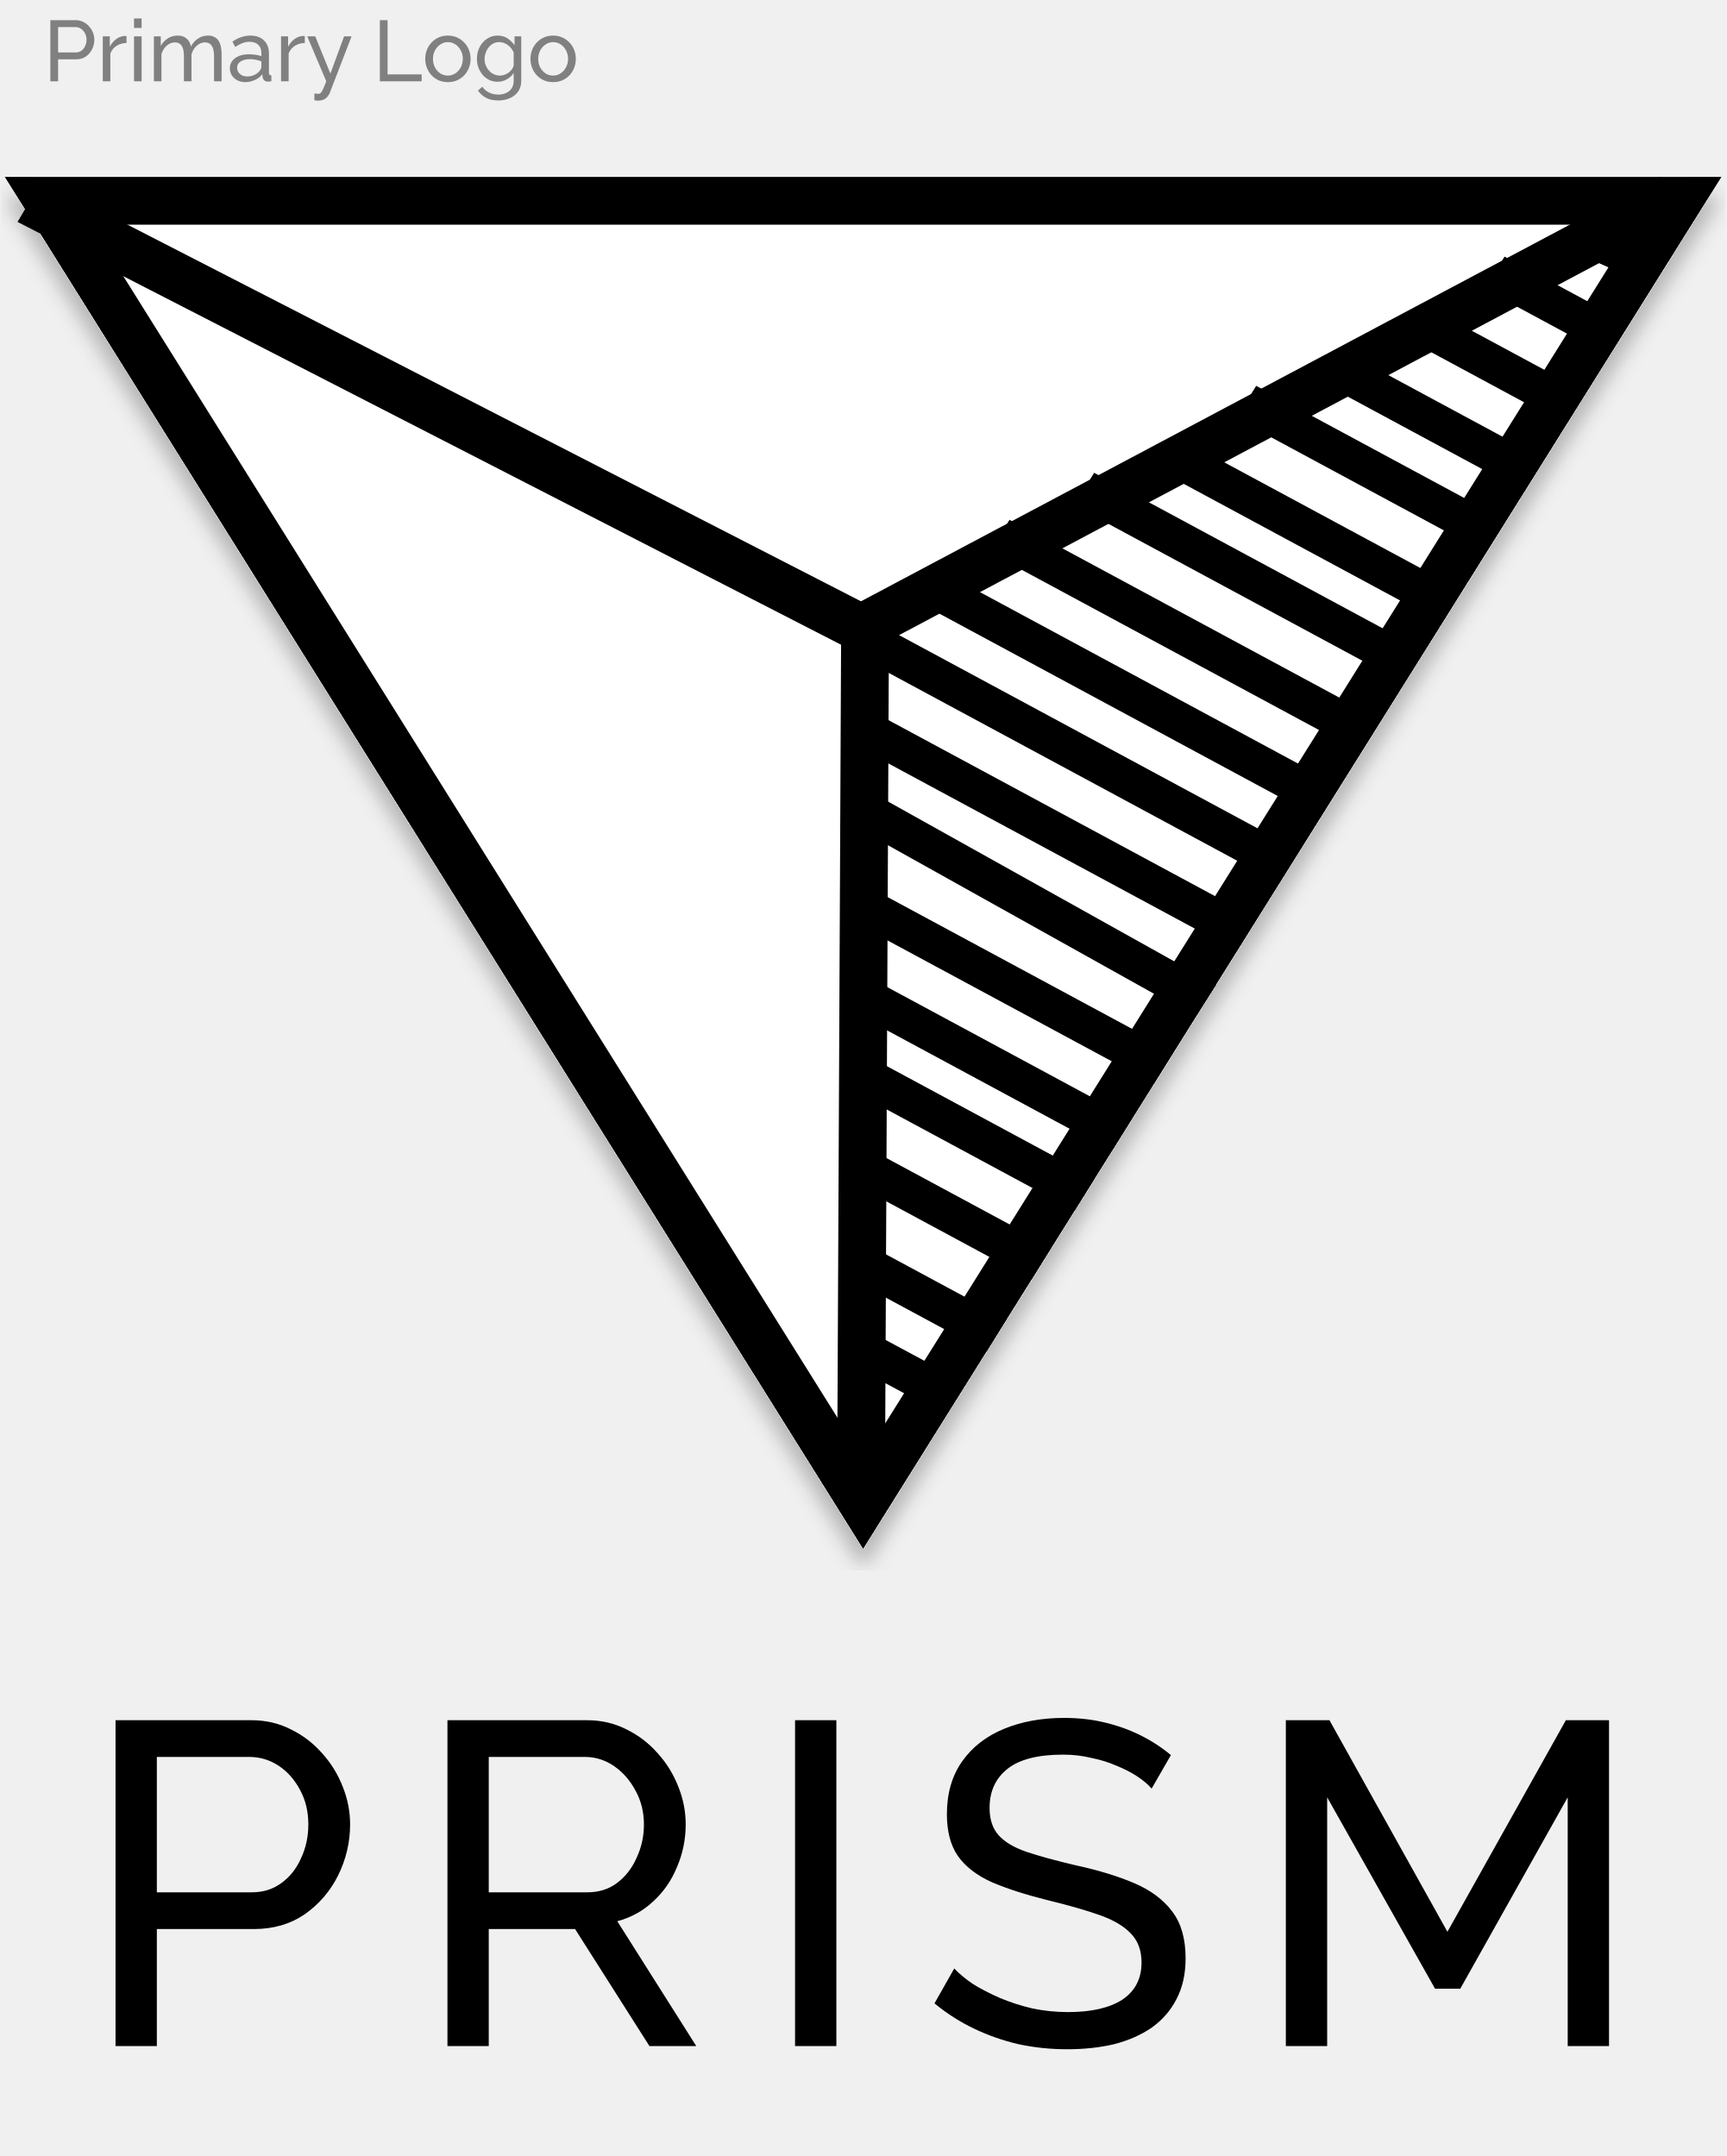
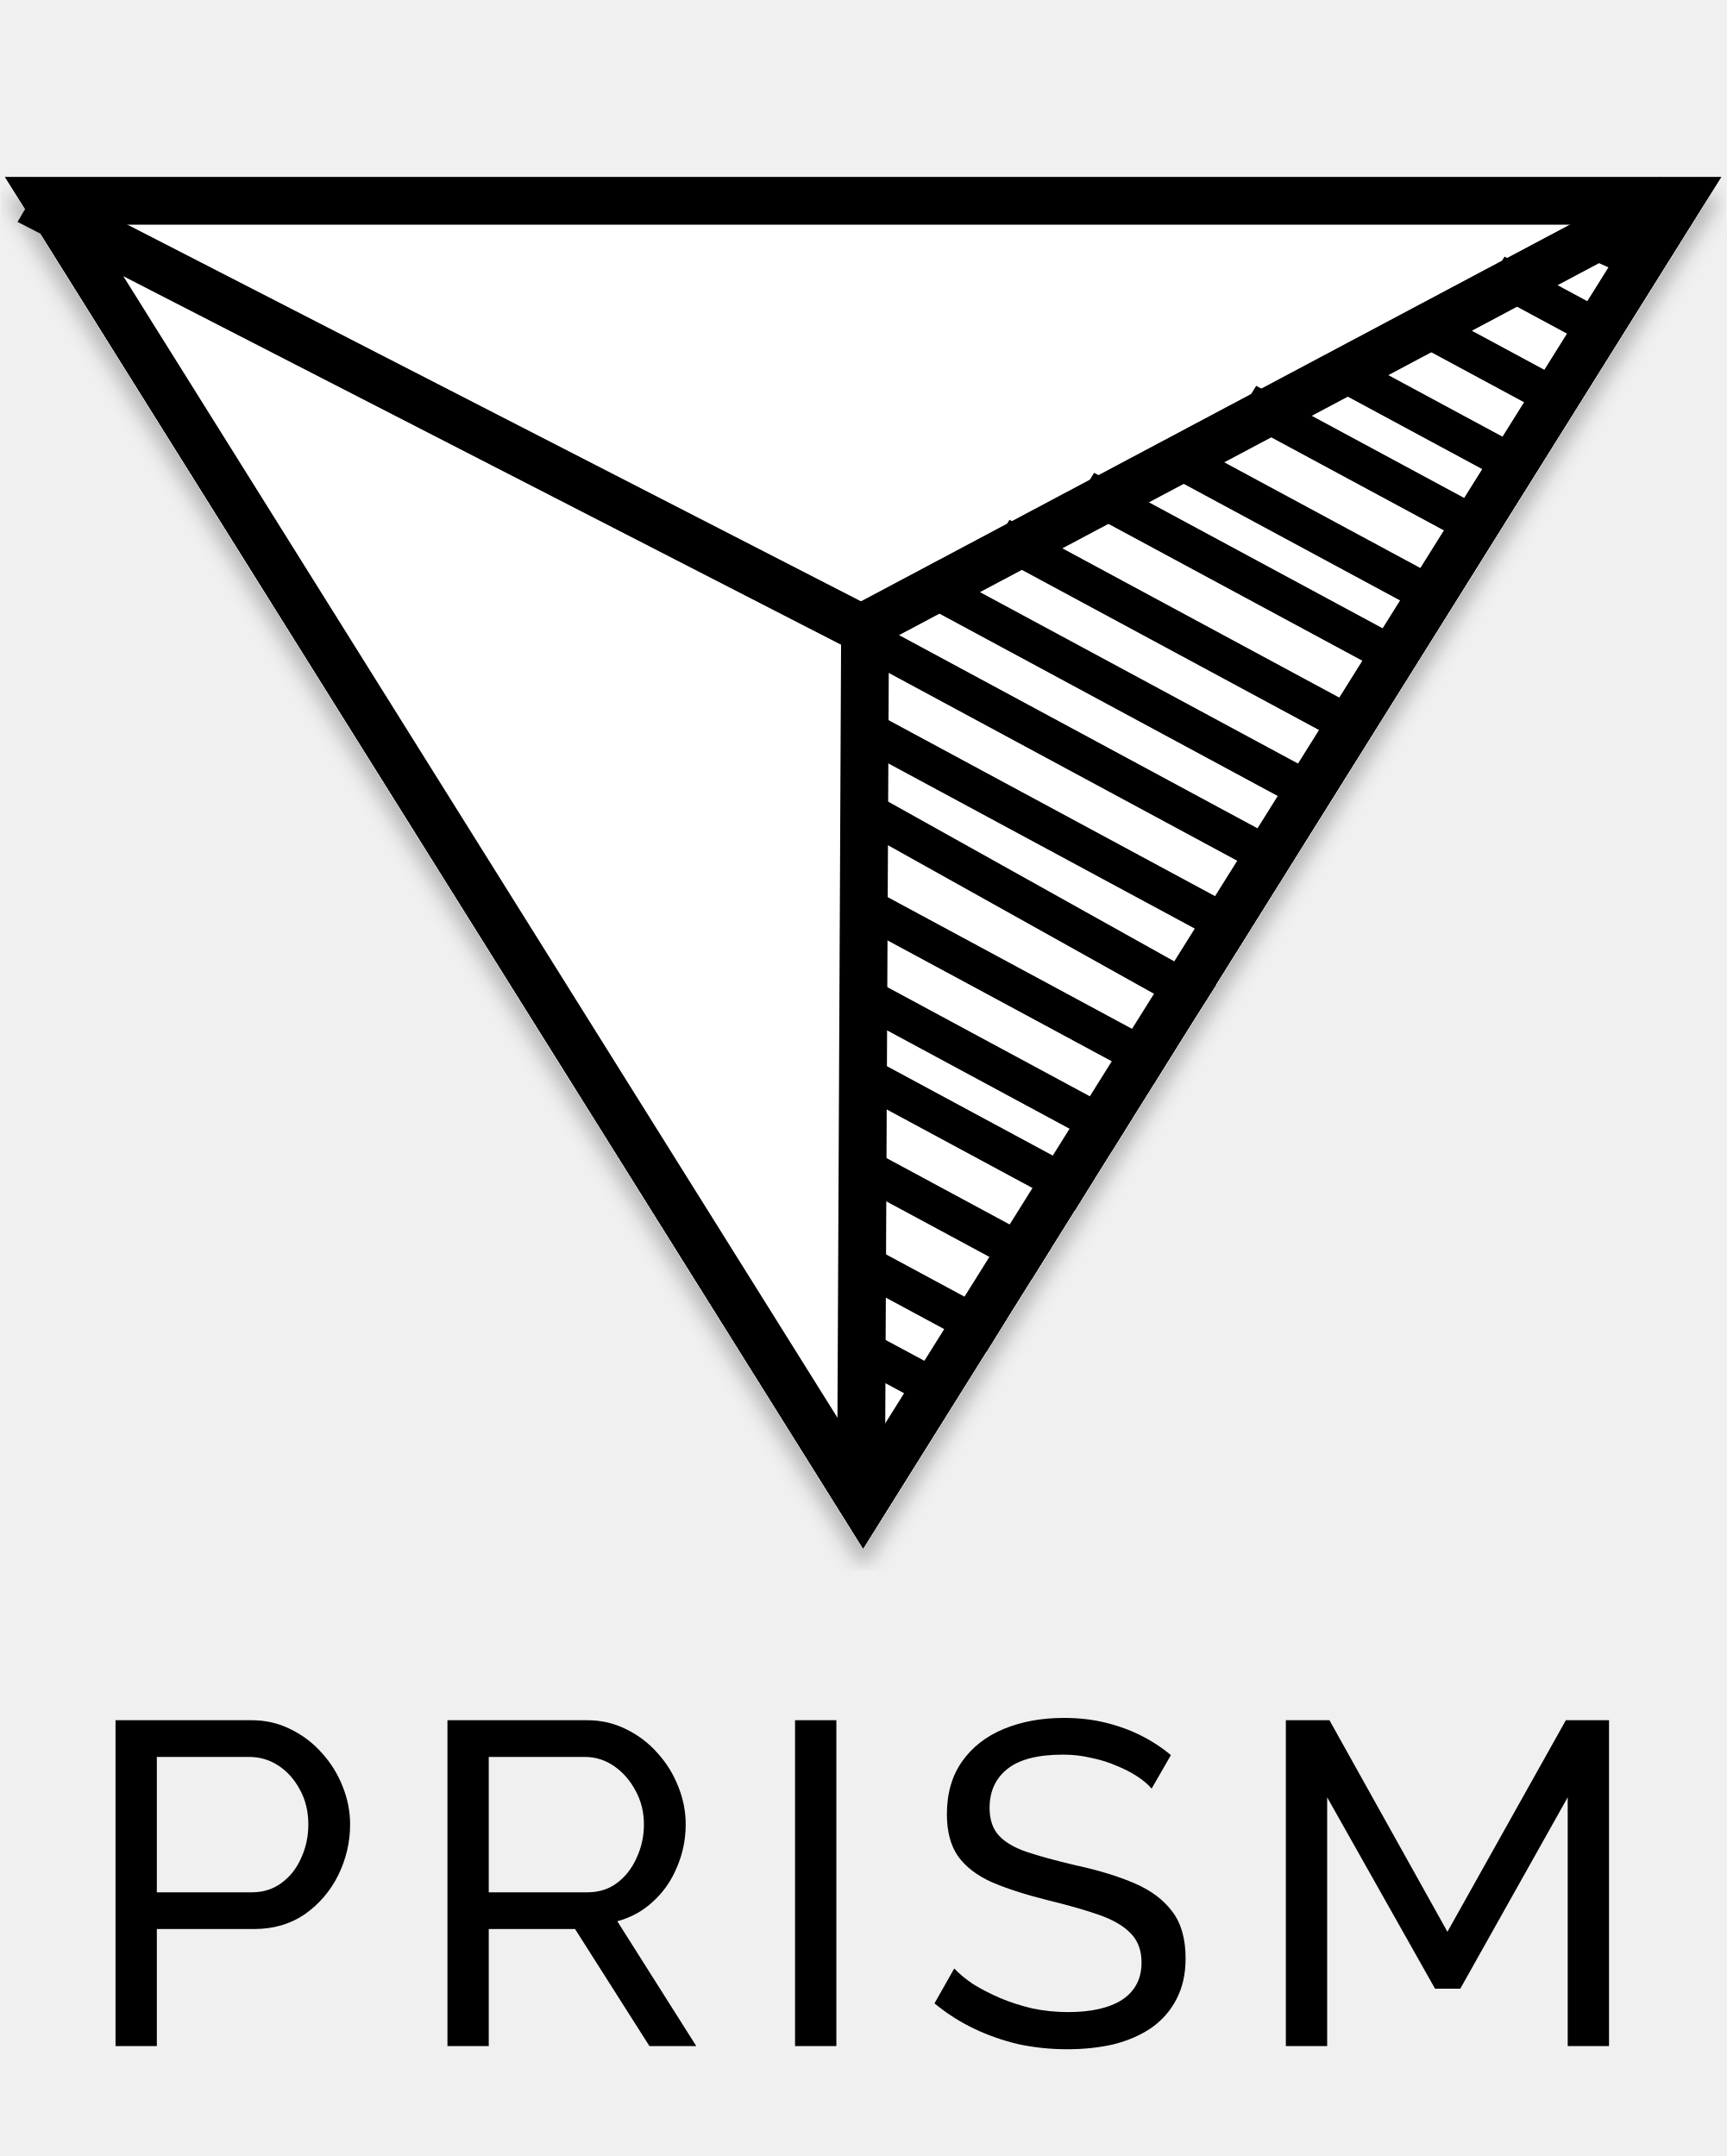
<svg xmlns="http://www.w3.org/2000/svg" width="361" height="451" viewBox="0 0 361 451" fill="none">
  <g filter="url(#filter0_d_8_136)">
    <path d="M183.891 318.578C182.324 321.083 178.676 321.083 177.109 318.578L4.828 43.121C3.162 40.457 5.077 37 8.22 37L352.78 37C355.923 37 357.838 40.457 356.172 43.121L183.891 318.578Z" fill="white" />
    <path d="M350.975 42L180.5 314.571L10.025 42L350.975 42Z" stroke="black" stroke-width="10" />
  </g>
  <line y1="-5" x2="190.121" y2="-5" transform="matrix(-0.883006 0.469361 -0.5205 -0.853862 347.086 37)" stroke="black" stroke-width="10" />
  <path d="M180.073 309.512L180.931 126.218" stroke="black" stroke-width="10" />
  <line y1="-5" x2="193.564" y2="-5" transform="matrix(-0.889539 -0.45686 0.507503 -0.86165 180.93 126.235)" stroke="black" stroke-width="10" />
  <line y1="-4" x2="18.926" y2="-4" transform="matrix(0.913888 0.405966 -0.453924 0.891041 328.146 52.2745)" stroke="black" stroke-width="8" />
  <line y1="-4" x2="29.495" y2="-4" transform="matrix(0.880225 0.474557 -0.525882 0.850558 310.436 60.4836)" stroke="black" stroke-width="8" />
  <line y1="-4" x2="33.713" y2="-4" transform="matrix(0.880225 0.474557 -0.525882 0.850558 297.785 72.8582)" stroke="black" stroke-width="8" />
  <line y1="-4" x2="48.147" y2="-4" transform="matrix(0.880225 0.474557 -0.525882 0.850558 276.333 79.9951)" stroke="black" stroke-width="8" />
  <line y1="-4" x2="59.267" y2="-4" transform="matrix(0.880225 0.474557 -0.525882 0.850558 258.493 87.5165)" stroke="black" stroke-width="8" />
  <line y1="-4" x2="63.033" y2="-4" transform="matrix(0.880225 0.474557 -0.525882 0.850558 246.041 100.401)" stroke="black" stroke-width="8" />
  <line y1="-4" x2="78.412" y2="-4" transform="matrix(0.880225 0.474557 -0.525882 0.850558 224.604 105.706)" stroke="black" stroke-width="8" />
  <line y1="-4" x2="88.232" y2="-4" transform="matrix(0.880225 0.474557 -0.525882 0.850558 206.905 115.545)" stroke="black" stroke-width="8" />
  <line y1="-4" x2="95.12" y2="-4" transform="matrix(0.880225 0.474557 -0.525882 0.850558 192.218 126.08)" stroke="black" stroke-width="8" />
  <line y1="-4" x2="101.211" y2="-4" transform="matrix(0.880225 0.474557 -0.525882 0.850558 178.391 136.739)" stroke="black" stroke-width="8" />
  <line y1="-4" x2="89.145" y2="-4" transform="matrix(0.880225 0.474557 -0.525882 0.850558 180.145 156.661)" stroke="black" stroke-width="8" />
  <line y1="-4" x2="80.114" y2="-4" transform="matrix(0.873063 0.487608 -0.539348 0.842083 180.07 173.667)" stroke="black" stroke-width="8" />
  <line y1="-4" x2="71.404" y2="-4" transform="matrix(0.880225 0.474557 -0.525882 0.850558 178.417 192.847)" stroke="black" stroke-width="8" />
  <line y1="-4" x2="59.279" y2="-4" transform="matrix(0.880225 0.474557 -0.525882 0.850558 180.277 212.718)" stroke="black" stroke-width="8" />
  <line y1="-4" x2="40.94" y2="-4" transform="matrix(0.880225 0.474557 -0.525882 0.850558 179.673 248.242)" stroke="black" stroke-width="8" />
  <line y1="-4" x2="31.326" y2="-4" transform="matrix(0.880225 0.474557 -0.525882 0.850558 178.705 267.918)" stroke="black" stroke-width="8" />
  <line y1="-4" x2="22.38" y2="-4" transform="matrix(0.88078 0.473525 -0.524814 0.851217 177.576 285.265)" stroke="black" stroke-width="8" />
  <line y1="-4" x2="53.538" y2="-4" transform="matrix(0.880225 0.474557 -0.525882 0.850558 177.605 227.857)" stroke="black" stroke-width="8" />
  <path d="M24.16 428V359.84H52.576C55.584 359.84 58.336 360.48 60.832 361.76C63.328 362.976 65.504 364.64 67.36 366.752C69.216 368.8 70.656 371.136 71.68 373.76C72.704 376.32 73.216 378.944 73.216 381.632C73.216 385.344 72.384 388.896 70.72 392.288C69.056 395.616 66.72 398.336 63.712 400.448C60.704 402.496 57.184 403.52 53.152 403.52H32.8V428H24.16ZM32.8 395.84H52.672C55.04 395.84 57.088 395.2 58.816 393.92C60.608 392.64 61.984 390.912 62.944 388.736C63.968 386.56 64.48 384.192 64.48 381.632C64.48 378.944 63.904 376.544 62.752 374.432C61.6 372.256 60.096 370.56 58.24 369.344C56.384 368.128 54.336 367.52 52.096 367.52H32.8V395.84ZM93.573 428V359.84H122.757C125.765 359.84 128.517 360.48 131.013 361.76C133.508 362.976 135.684 364.64 137.541 366.752C139.397 368.8 140.837 371.136 141.86 373.76C142.885 376.32 143.397 378.944 143.397 381.632C143.397 384.768 142.789 387.744 141.573 390.56C140.421 393.376 138.757 395.776 136.581 397.76C134.469 399.744 131.972 401.12 129.092 401.888L145.605 428H135.813L120.26 403.52H102.212V428H93.573ZM102.212 395.84H122.852C125.22 395.84 127.269 395.2 128.997 393.92C130.789 392.576 132.165 390.816 133.124 388.64C134.148 386.464 134.66 384.128 134.66 381.632C134.66 379.072 134.085 376.736 132.933 374.624C131.781 372.448 130.277 370.72 128.42 369.44C126.565 368.16 124.517 367.52 122.276 367.52H102.212V395.84ZM166.266 428V359.84H174.906V428H166.266ZM240.836 374.144C240.068 373.248 239.044 372.384 237.764 371.552C236.484 370.72 235.044 369.984 233.444 369.344C231.844 368.64 230.084 368.096 228.164 367.712C226.308 367.264 224.356 367.04 222.308 367.04C217.06 367.04 213.188 368.032 210.692 370.016C208.196 372 206.948 374.72 206.948 378.176C206.948 380.608 207.588 382.528 208.868 383.936C210.148 385.344 212.1 386.496 214.724 387.392C217.412 388.288 220.804 389.216 224.9 390.176C229.636 391.2 233.732 392.448 237.188 393.92C240.644 395.392 243.3 397.376 245.156 399.872C247.012 402.304 247.94 405.568 247.94 409.664C247.94 412.928 247.3 415.776 246.02 418.208C244.804 420.576 243.076 422.56 240.836 424.16C238.596 425.696 235.972 426.848 232.964 427.616C229.956 428.32 226.692 428.672 223.172 428.672C219.716 428.672 216.324 428.32 212.996 427.616C209.732 426.848 206.628 425.76 203.684 424.352C200.74 422.944 197.988 421.184 195.428 419.072L199.556 411.776C200.58 412.864 201.892 413.952 203.492 415.04C205.156 416.064 207.012 417.024 209.06 417.92C211.172 418.816 213.444 419.552 215.876 420.128C218.308 420.64 220.804 420.896 223.364 420.896C228.228 420.896 232.004 420.032 234.692 418.304C237.38 416.512 238.724 413.92 238.724 410.528C238.724 407.968 237.956 405.92 236.42 404.384C234.948 402.848 232.74 401.568 229.796 400.544C226.852 399.52 223.268 398.496 219.044 397.472C214.436 396.32 210.564 395.072 207.428 393.728C204.292 392.32 201.924 390.496 200.324 388.256C198.788 386.016 198.02 383.104 198.02 379.52C198.02 375.168 199.076 371.488 201.188 368.48C203.3 365.472 206.212 363.2 209.924 361.664C213.636 360.128 217.828 359.36 222.5 359.36C225.572 359.36 228.42 359.68 231.044 360.32C233.732 360.96 236.228 361.856 238.532 363.008C240.836 364.16 242.948 365.536 244.868 367.136L240.836 374.144ZM327.848 428V375.968L305.384 416H300.104L277.544 375.968V428H268.904V359.84H278.024L302.696 404.096L327.464 359.84H336.488V428H327.848Z" fill="black" />
-   <path d="M10.53 17V4.22H15.858C16.422 4.22 16.938 4.34 17.406 4.58C17.874 4.808 18.282 5.12 18.63 5.516C18.978 5.9 19.248 6.338 19.44 6.83C19.632 7.31 19.728 7.802 19.728 8.306C19.728 9.002 19.572 9.668 19.26 10.304C18.948 10.928 18.51 11.438 17.946 11.834C17.382 12.218 16.722 12.41 15.966 12.41H12.15V17H10.53ZM12.15 10.97H15.876C16.32 10.97 16.704 10.85 17.028 10.61C17.364 10.37 17.622 10.046 17.802 9.638C17.994 9.23 18.09 8.786 18.09 8.306C18.09 7.802 17.982 7.352 17.766 6.956C17.55 6.548 17.268 6.23 16.92 6.002C16.572 5.774 16.188 5.66 15.768 5.66H12.15V10.97ZM26.461 8.99C25.669 9.002 24.967 9.206 24.355 9.602C23.755 9.986 23.329 10.52 23.077 11.204V17H21.493V7.604H22.969V9.782C23.293 9.134 23.719 8.612 24.247 8.216C24.787 7.808 25.351 7.58 25.939 7.532C26.059 7.532 26.161 7.532 26.245 7.532C26.329 7.532 26.401 7.538 26.461 7.55V8.99ZM28.032 17V7.604H29.616V17H28.032ZM28.032 5.84V3.86H29.616V5.84H28.032ZM46.346 17H44.762V11.744C44.762 10.76 44.6 10.034 44.276 9.566C43.964 9.098 43.496 8.864 42.872 8.864C42.236 8.864 41.66 9.098 41.144 9.566C40.628 10.022 40.262 10.616 40.046 11.348V17H38.462V11.744C38.462 10.748 38.306 10.022 37.994 9.566C37.682 9.098 37.214 8.864 36.59 8.864C35.966 8.864 35.39 9.092 34.862 9.548C34.346 9.992 33.98 10.586 33.764 11.33V17H32.18V7.604H33.62V9.62C34.004 8.924 34.502 8.39 35.114 8.018C35.726 7.634 36.416 7.442 37.184 7.442C37.964 7.442 38.588 7.658 39.056 8.09C39.524 8.51 39.812 9.056 39.92 9.728C40.34 8.984 40.85 8.42 41.45 8.036C42.05 7.64 42.734 7.442 43.502 7.442C44.042 7.442 44.492 7.544 44.852 7.748C45.224 7.94 45.518 8.216 45.734 8.576C45.95 8.924 46.106 9.338 46.202 9.818C46.298 10.298 46.346 10.82 46.346 11.384V17ZM48.071 14.282C48.071 13.682 48.239 13.166 48.575 12.734C48.923 12.29 49.397 11.948 49.997 11.708C50.597 11.468 51.293 11.348 52.085 11.348C52.505 11.348 52.949 11.384 53.417 11.456C53.885 11.516 54.299 11.612 54.659 11.744V11.06C54.659 10.34 54.443 9.776 54.011 9.368C53.579 8.948 52.967 8.738 52.175 8.738C51.659 8.738 51.161 8.834 50.681 9.026C50.213 9.206 49.715 9.47 49.187 9.818L48.611 8.702C49.223 8.282 49.835 7.97 50.447 7.766C51.059 7.55 51.695 7.442 52.355 7.442C53.555 7.442 54.503 7.778 55.199 8.45C55.895 9.11 56.243 10.034 56.243 11.222V15.2C56.243 15.392 56.279 15.536 56.351 15.632C56.435 15.716 56.567 15.764 56.747 15.776V17C56.591 17.024 56.453 17.042 56.333 17.054C56.225 17.066 56.135 17.072 56.063 17.072C55.691 17.072 55.409 16.97 55.217 16.766C55.037 16.562 54.935 16.346 54.911 16.118L54.875 15.524C54.467 16.052 53.933 16.46 53.273 16.748C52.613 17.036 51.959 17.18 51.311 17.18C50.687 17.18 50.129 17.054 49.637 16.802C49.145 16.538 48.761 16.19 48.485 15.758C48.209 15.314 48.071 14.822 48.071 14.282ZM54.191 14.948C54.335 14.78 54.449 14.612 54.533 14.444C54.617 14.264 54.659 14.114 54.659 13.994V12.824C54.287 12.68 53.897 12.572 53.489 12.5C53.081 12.416 52.679 12.374 52.283 12.374C51.479 12.374 50.825 12.536 50.321 12.86C49.829 13.172 49.583 13.604 49.583 14.156C49.583 14.456 49.661 14.75 49.817 15.038C49.985 15.314 50.225 15.542 50.537 15.722C50.861 15.902 51.257 15.992 51.725 15.992C52.217 15.992 52.685 15.896 53.129 15.704C53.573 15.5 53.927 15.248 54.191 14.948ZM63.744 8.99C62.952 9.002 62.25 9.206 61.638 9.602C61.038 9.986 60.612 10.52 60.36 11.204V17H58.776V7.604H60.252V9.782C60.576 9.134 61.002 8.612 61.53 8.216C62.07 7.808 62.634 7.58 63.222 7.532C63.342 7.532 63.444 7.532 63.528 7.532C63.612 7.532 63.684 7.538 63.744 7.55V8.99ZM65.747 19.556C65.903 19.568 66.059 19.58 66.215 19.592C66.371 19.616 66.491 19.628 66.575 19.628C66.767 19.628 66.935 19.562 67.079 19.43C67.223 19.298 67.379 19.04 67.547 18.656C67.727 18.284 67.955 17.732 68.231 17L64.253 7.604H65.927L69.095 15.398L71.957 7.604H73.523L68.951 19.466C68.843 19.742 68.681 20 68.465 20.24C68.261 20.492 67.997 20.69 67.673 20.834C67.349 20.978 66.959 21.05 66.503 21.05C66.395 21.05 66.281 21.044 66.161 21.032C66.053 21.02 65.915 20.996 65.747 20.96V19.556ZM79.436 17V4.22H81.056V15.56H88.184V17H79.436ZM93.659 17.18C92.951 17.18 92.309 17.054 91.733 16.802C91.157 16.538 90.659 16.184 90.239 15.74C89.819 15.284 89.495 14.762 89.267 14.174C89.039 13.586 88.925 12.968 88.925 12.32C88.925 11.66 89.039 11.036 89.267 10.448C89.495 9.86 89.819 9.344 90.239 8.9C90.659 8.444 91.157 8.09 91.733 7.838C92.321 7.574 92.963 7.442 93.659 7.442C94.367 7.442 95.009 7.574 95.585 7.838C96.161 8.09 96.659 8.444 97.079 8.9C97.511 9.344 97.841 9.86 98.069 10.448C98.297 11.036 98.411 11.66 98.411 12.32C98.411 12.968 98.297 13.586 98.069 14.174C97.841 14.762 97.517 15.284 97.097 15.74C96.677 16.184 96.173 16.538 95.585 16.802C95.009 17.054 94.367 17.18 93.659 17.18ZM90.545 12.338C90.545 12.986 90.683 13.574 90.959 14.102C91.247 14.63 91.625 15.05 92.093 15.362C92.561 15.662 93.083 15.812 93.659 15.812C94.235 15.812 94.757 15.656 95.225 15.344C95.705 15.032 96.083 14.612 96.359 14.084C96.647 13.544 96.791 12.95 96.791 12.302C96.791 11.654 96.647 11.066 96.359 10.538C96.083 10.01 95.705 9.59 95.225 9.278C94.757 8.966 94.235 8.81 93.659 8.81C93.083 8.81 92.561 8.972 92.093 9.296C91.625 9.608 91.247 10.028 90.959 10.556C90.683 11.084 90.545 11.678 90.545 12.338ZM104.075 17.108C103.439 17.108 102.851 16.982 102.311 16.73C101.783 16.466 101.327 16.112 100.943 15.668C100.559 15.212 100.259 14.696 100.043 14.12C99.839 13.544 99.737 12.944 99.737 12.32C99.737 11.66 99.839 11.036 100.043 10.448C100.259 9.86 100.559 9.344 100.943 8.9C101.339 8.444 101.801 8.09 102.329 7.838C102.857 7.574 103.445 7.442 104.093 7.442C104.873 7.442 105.551 7.634 106.127 8.018C106.715 8.402 107.207 8.888 107.603 9.476V7.604H109.007V16.892C109.007 17.78 108.791 18.53 108.359 19.142C107.939 19.754 107.363 20.216 106.631 20.528C105.911 20.852 105.107 21.014 104.219 21.014C103.163 21.014 102.299 20.828 101.627 20.456C100.955 20.084 100.397 19.58 99.953 18.944L100.871 18.134C101.243 18.686 101.723 19.1 102.311 19.376C102.911 19.652 103.547 19.79 104.219 19.79C104.795 19.79 105.323 19.682 105.803 19.466C106.295 19.262 106.685 18.944 106.973 18.512C107.273 18.08 107.423 17.54 107.423 16.892V15.236C107.075 15.812 106.595 16.268 105.983 16.604C105.383 16.94 104.747 17.108 104.075 17.108ZM104.561 15.812C104.897 15.812 105.221 15.752 105.533 15.632C105.845 15.512 106.133 15.356 106.397 15.164C106.661 14.96 106.883 14.732 107.063 14.48C107.243 14.228 107.363 13.97 107.423 13.706V11.006C107.255 10.574 107.015 10.196 106.703 9.872C106.391 9.536 106.037 9.278 105.641 9.098C105.245 8.906 104.837 8.81 104.417 8.81C103.937 8.81 103.505 8.912 103.121 9.116C102.749 9.32 102.431 9.596 102.167 9.944C101.903 10.28 101.699 10.658 101.555 11.078C101.411 11.498 101.339 11.924 101.339 12.356C101.339 12.824 101.423 13.268 101.591 13.688C101.759 14.096 101.987 14.462 102.275 14.786C102.563 15.11 102.905 15.362 103.301 15.542C103.697 15.722 104.117 15.812 104.561 15.812ZM115.667 17.18C114.959 17.18 114.317 17.054 113.741 16.802C113.165 16.538 112.667 16.184 112.247 15.74C111.827 15.284 111.503 14.762 111.275 14.174C111.047 13.586 110.933 12.968 110.933 12.32C110.933 11.66 111.047 11.036 111.275 10.448C111.503 9.86 111.827 9.344 112.247 8.9C112.667 8.444 113.165 8.09 113.741 7.838C114.329 7.574 114.971 7.442 115.667 7.442C116.375 7.442 117.017 7.574 117.593 7.838C118.169 8.09 118.667 8.444 119.087 8.9C119.519 9.344 119.849 9.86 120.077 10.448C120.305 11.036 120.419 11.66 120.419 12.32C120.419 12.968 120.305 13.586 120.077 14.174C119.849 14.762 119.525 15.284 119.105 15.74C118.685 16.184 118.181 16.538 117.593 16.802C117.017 17.054 116.375 17.18 115.667 17.18ZM112.553 12.338C112.553 12.986 112.691 13.574 112.967 14.102C113.255 14.63 113.633 15.05 114.101 15.362C114.569 15.662 115.091 15.812 115.667 15.812C116.243 15.812 116.765 15.656 117.233 15.344C117.713 15.032 118.091 14.612 118.367 14.084C118.655 13.544 118.799 12.95 118.799 12.302C118.799 11.654 118.655 11.066 118.367 10.538C118.091 10.01 117.713 9.59 117.233 9.278C116.765 8.966 116.243 8.81 115.667 8.81C115.091 8.81 114.569 8.972 114.101 9.296C113.633 9.608 113.255 10.028 112.967 10.556C112.691 11.084 112.553 11.678 112.553 12.338Z" fill="#808080" />
  <defs>
    <filter id="filter0_d_8_136" x="0.213" y="37" width="360.573" height="291.457" filterUnits="userSpaceOnUse" color-interpolation-filters="sRGB">
      <feFlood flood-opacity="0" result="BackgroundImageFix" />
      <feColorMatrix in="SourceAlpha" type="matrix" values="0 0 0 0 0 0 0 0 0 0 0 0 0 0 0 0 0 0 127 0" result="hardAlpha" />
      <feOffset dy="4" />
      <feGaussianBlur stdDeviation="2" />
      <feComposite in2="hardAlpha" operator="out" />
      <feColorMatrix type="matrix" values="0 0 0 0 0 0 0 0 0 0 0 0 0 0 0 0 0 0 0.25 0" />
      <feBlend mode="normal" in2="BackgroundImageFix" result="effect1_dropShadow_8_136" />
      <feBlend mode="normal" in="SourceGraphic" in2="effect1_dropShadow_8_136" result="shape" />
    </filter>
  </defs>
</svg>
